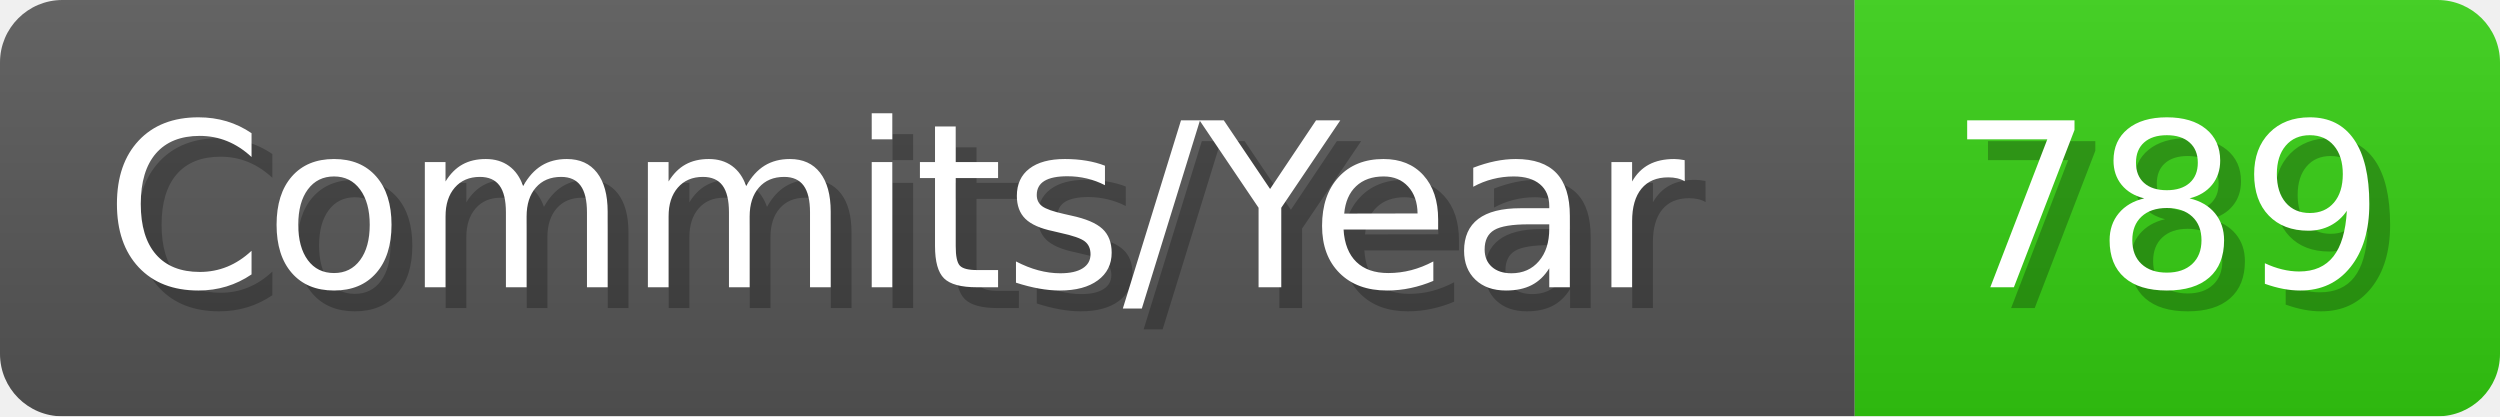
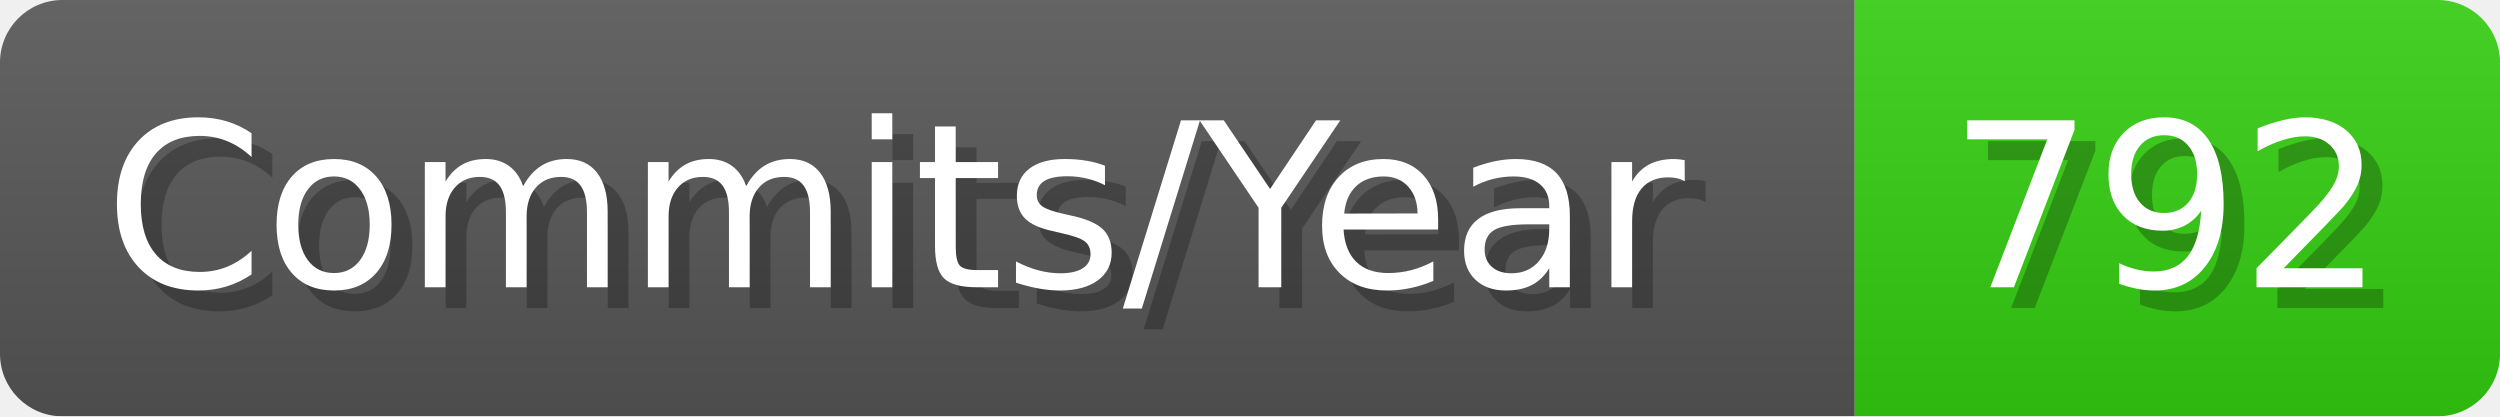
- <svg xmlns="http://www.w3.org/2000/svg" width="120.1" height="20" viewBox="0 0 1201 200" role="img" aria-label="Commits/Year: 789">
+ <svg xmlns="http://www.w3.org/2000/svg" width="120.1" height="20" viewBox="0 0 1201 200" role="img" aria-label="Commits/Year: 792">
  <linearGradient id="aUPdi" x2="0" y2="100%">
    <stop offset="0" stop-opacity=".1" stop-color="#EEE" />
    <stop offset="1" stop-opacity=".1" />
  </linearGradient>
  <mask id="WfAiQ">
    <rect width="1201" height="200" rx="30" fill="#FFF" />
  </mask>
  <g mask="url(#WfAiQ)">
    <rect width="891" height="200" fill="#555" />
    <rect width="310" height="200" fill="#3C1" x="891" />
    <rect width="1201" height="200" fill="url(#aUPdi)" />
  </g>
  <g aria-hidden="true" fill="#fff" text-anchor="start" font-family="Verdana,DejaVu Sans,sans-serif" font-size="110">
    <text x="60" y="148" textLength="791" fill="#000" opacity="0.25">Commits/Year</text>
    <text x="50" y="138" textLength="791">Commits/Year</text>
-     <text x="946" y="148" textLength="210" fill="#000" opacity="0.25">789</text>
-     <text x="936" y="138" textLength="210">789</text>
+     <text x="946" y="148" textLength="210" fill="#000" opacity="0.25">792</text>
+     <text x="936" y="138" textLength="210">792</text>
  </g>
</svg>
